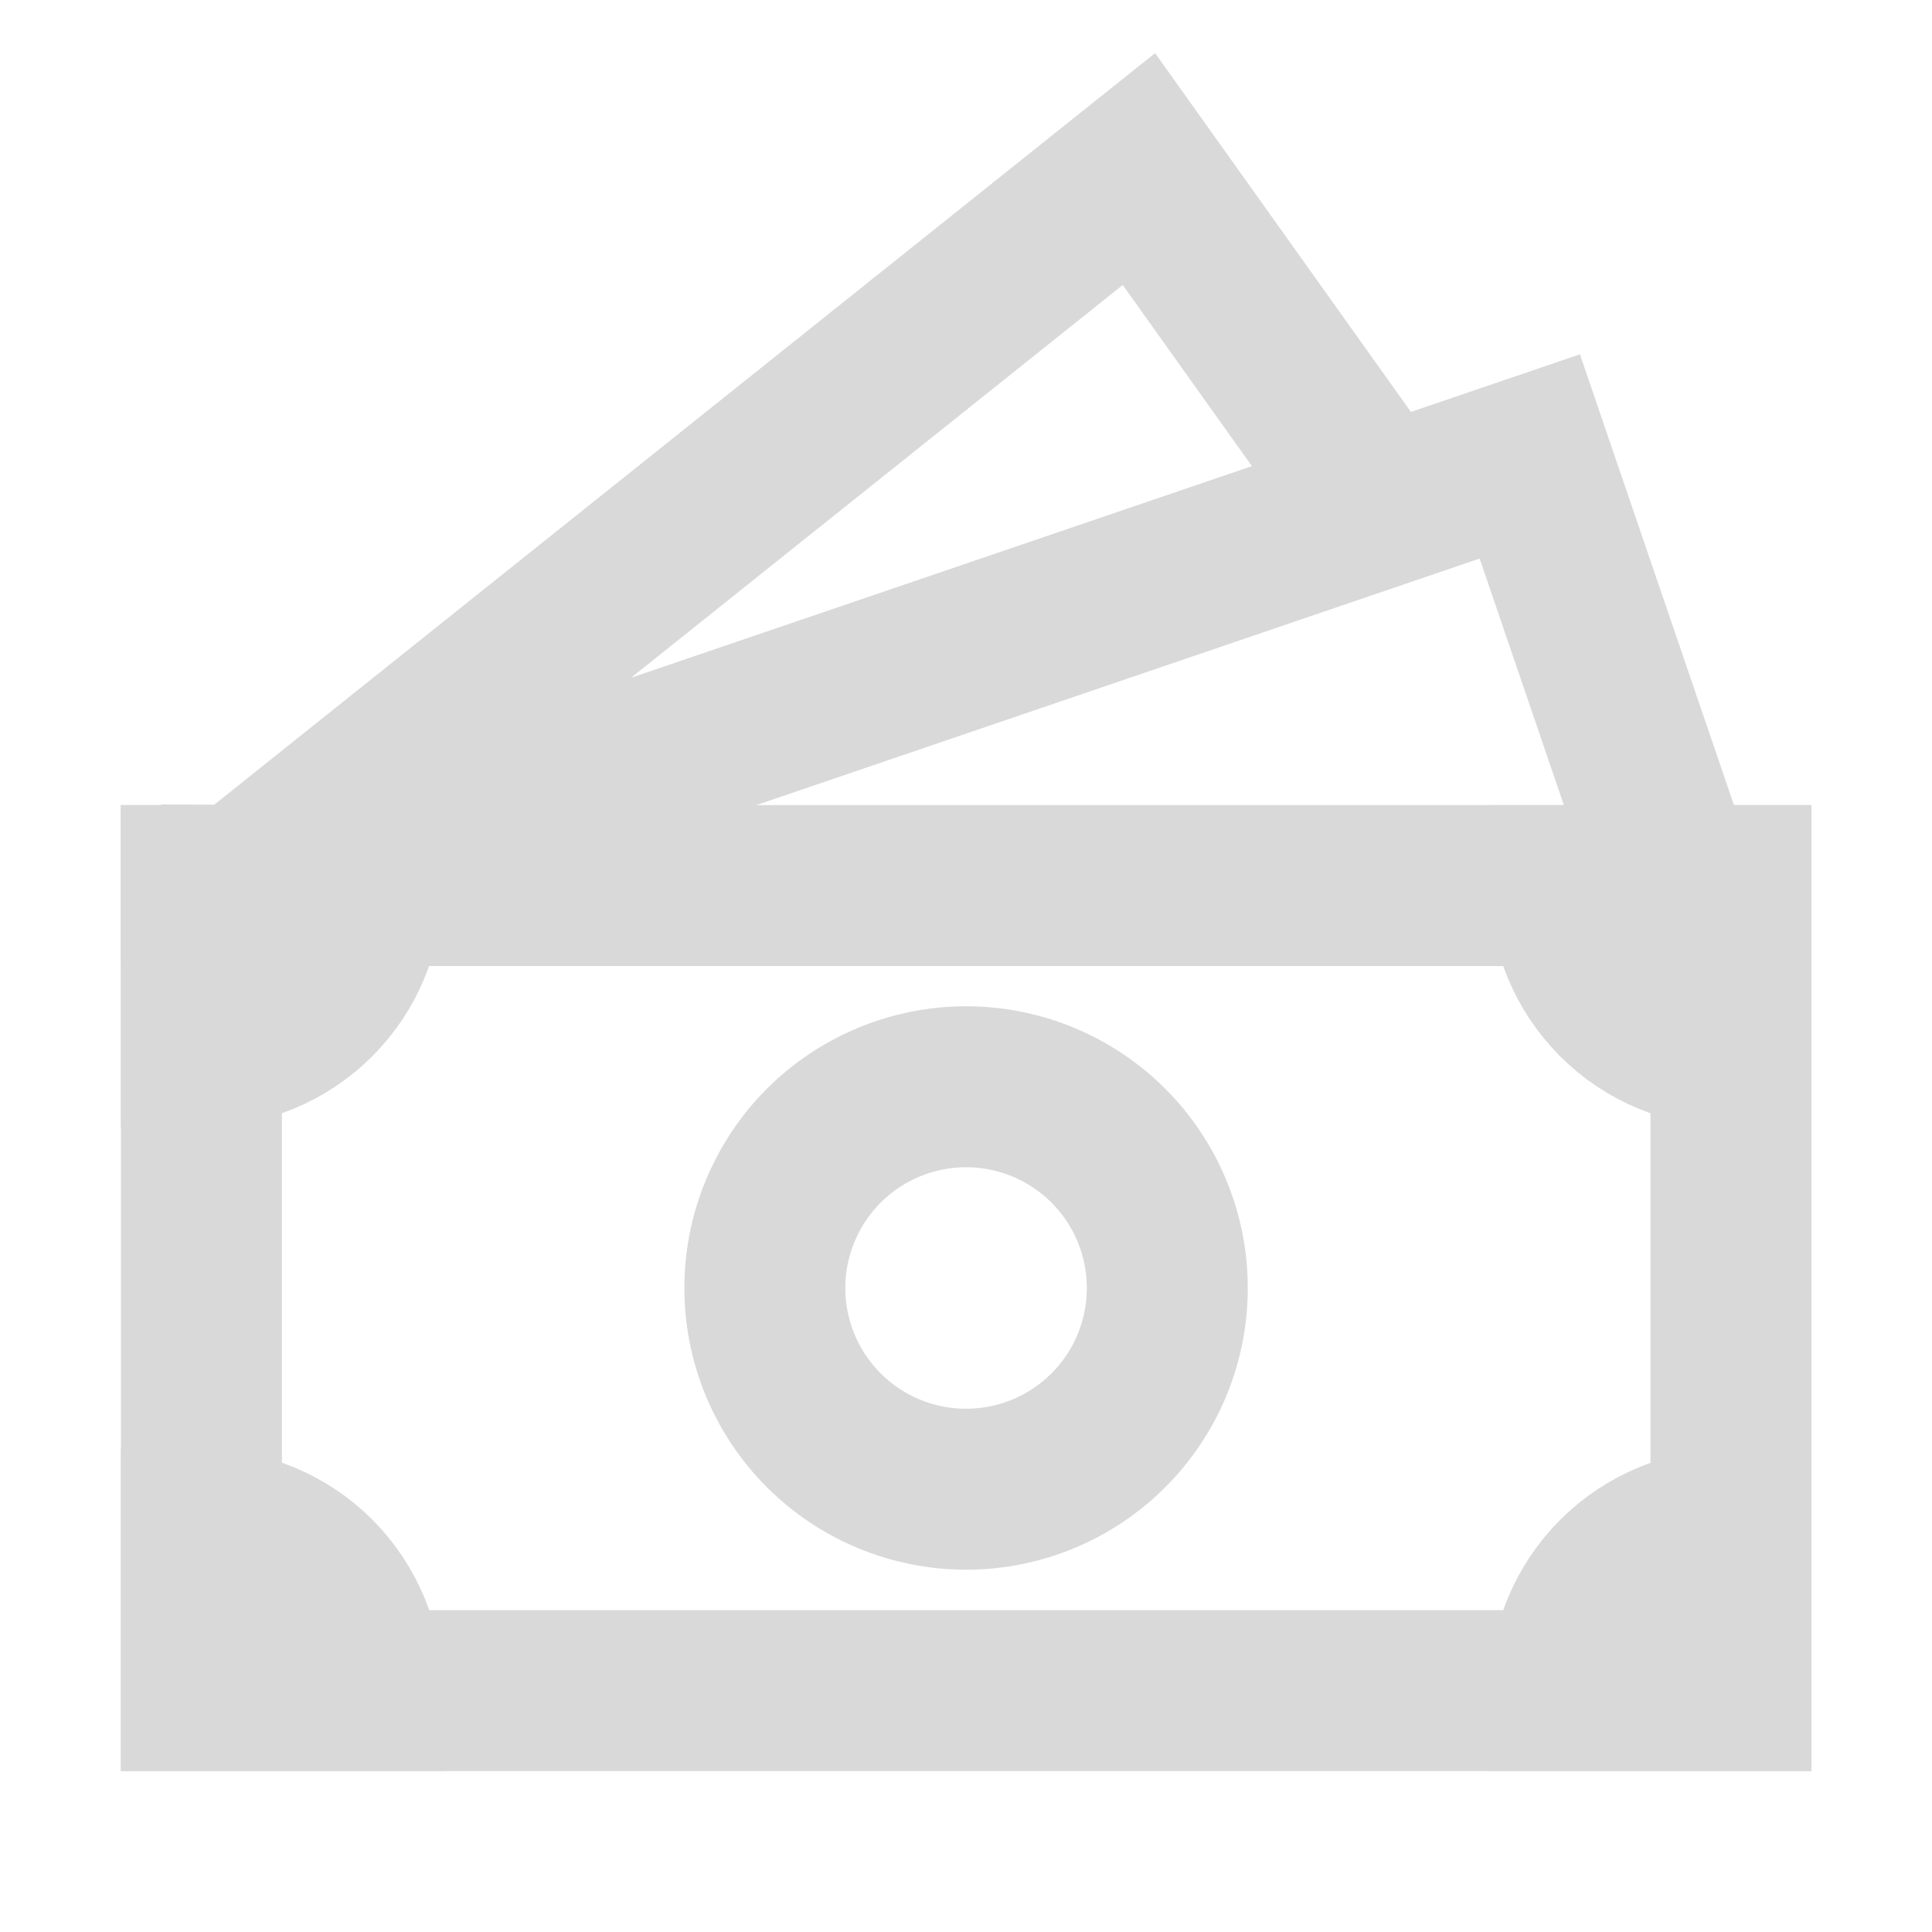
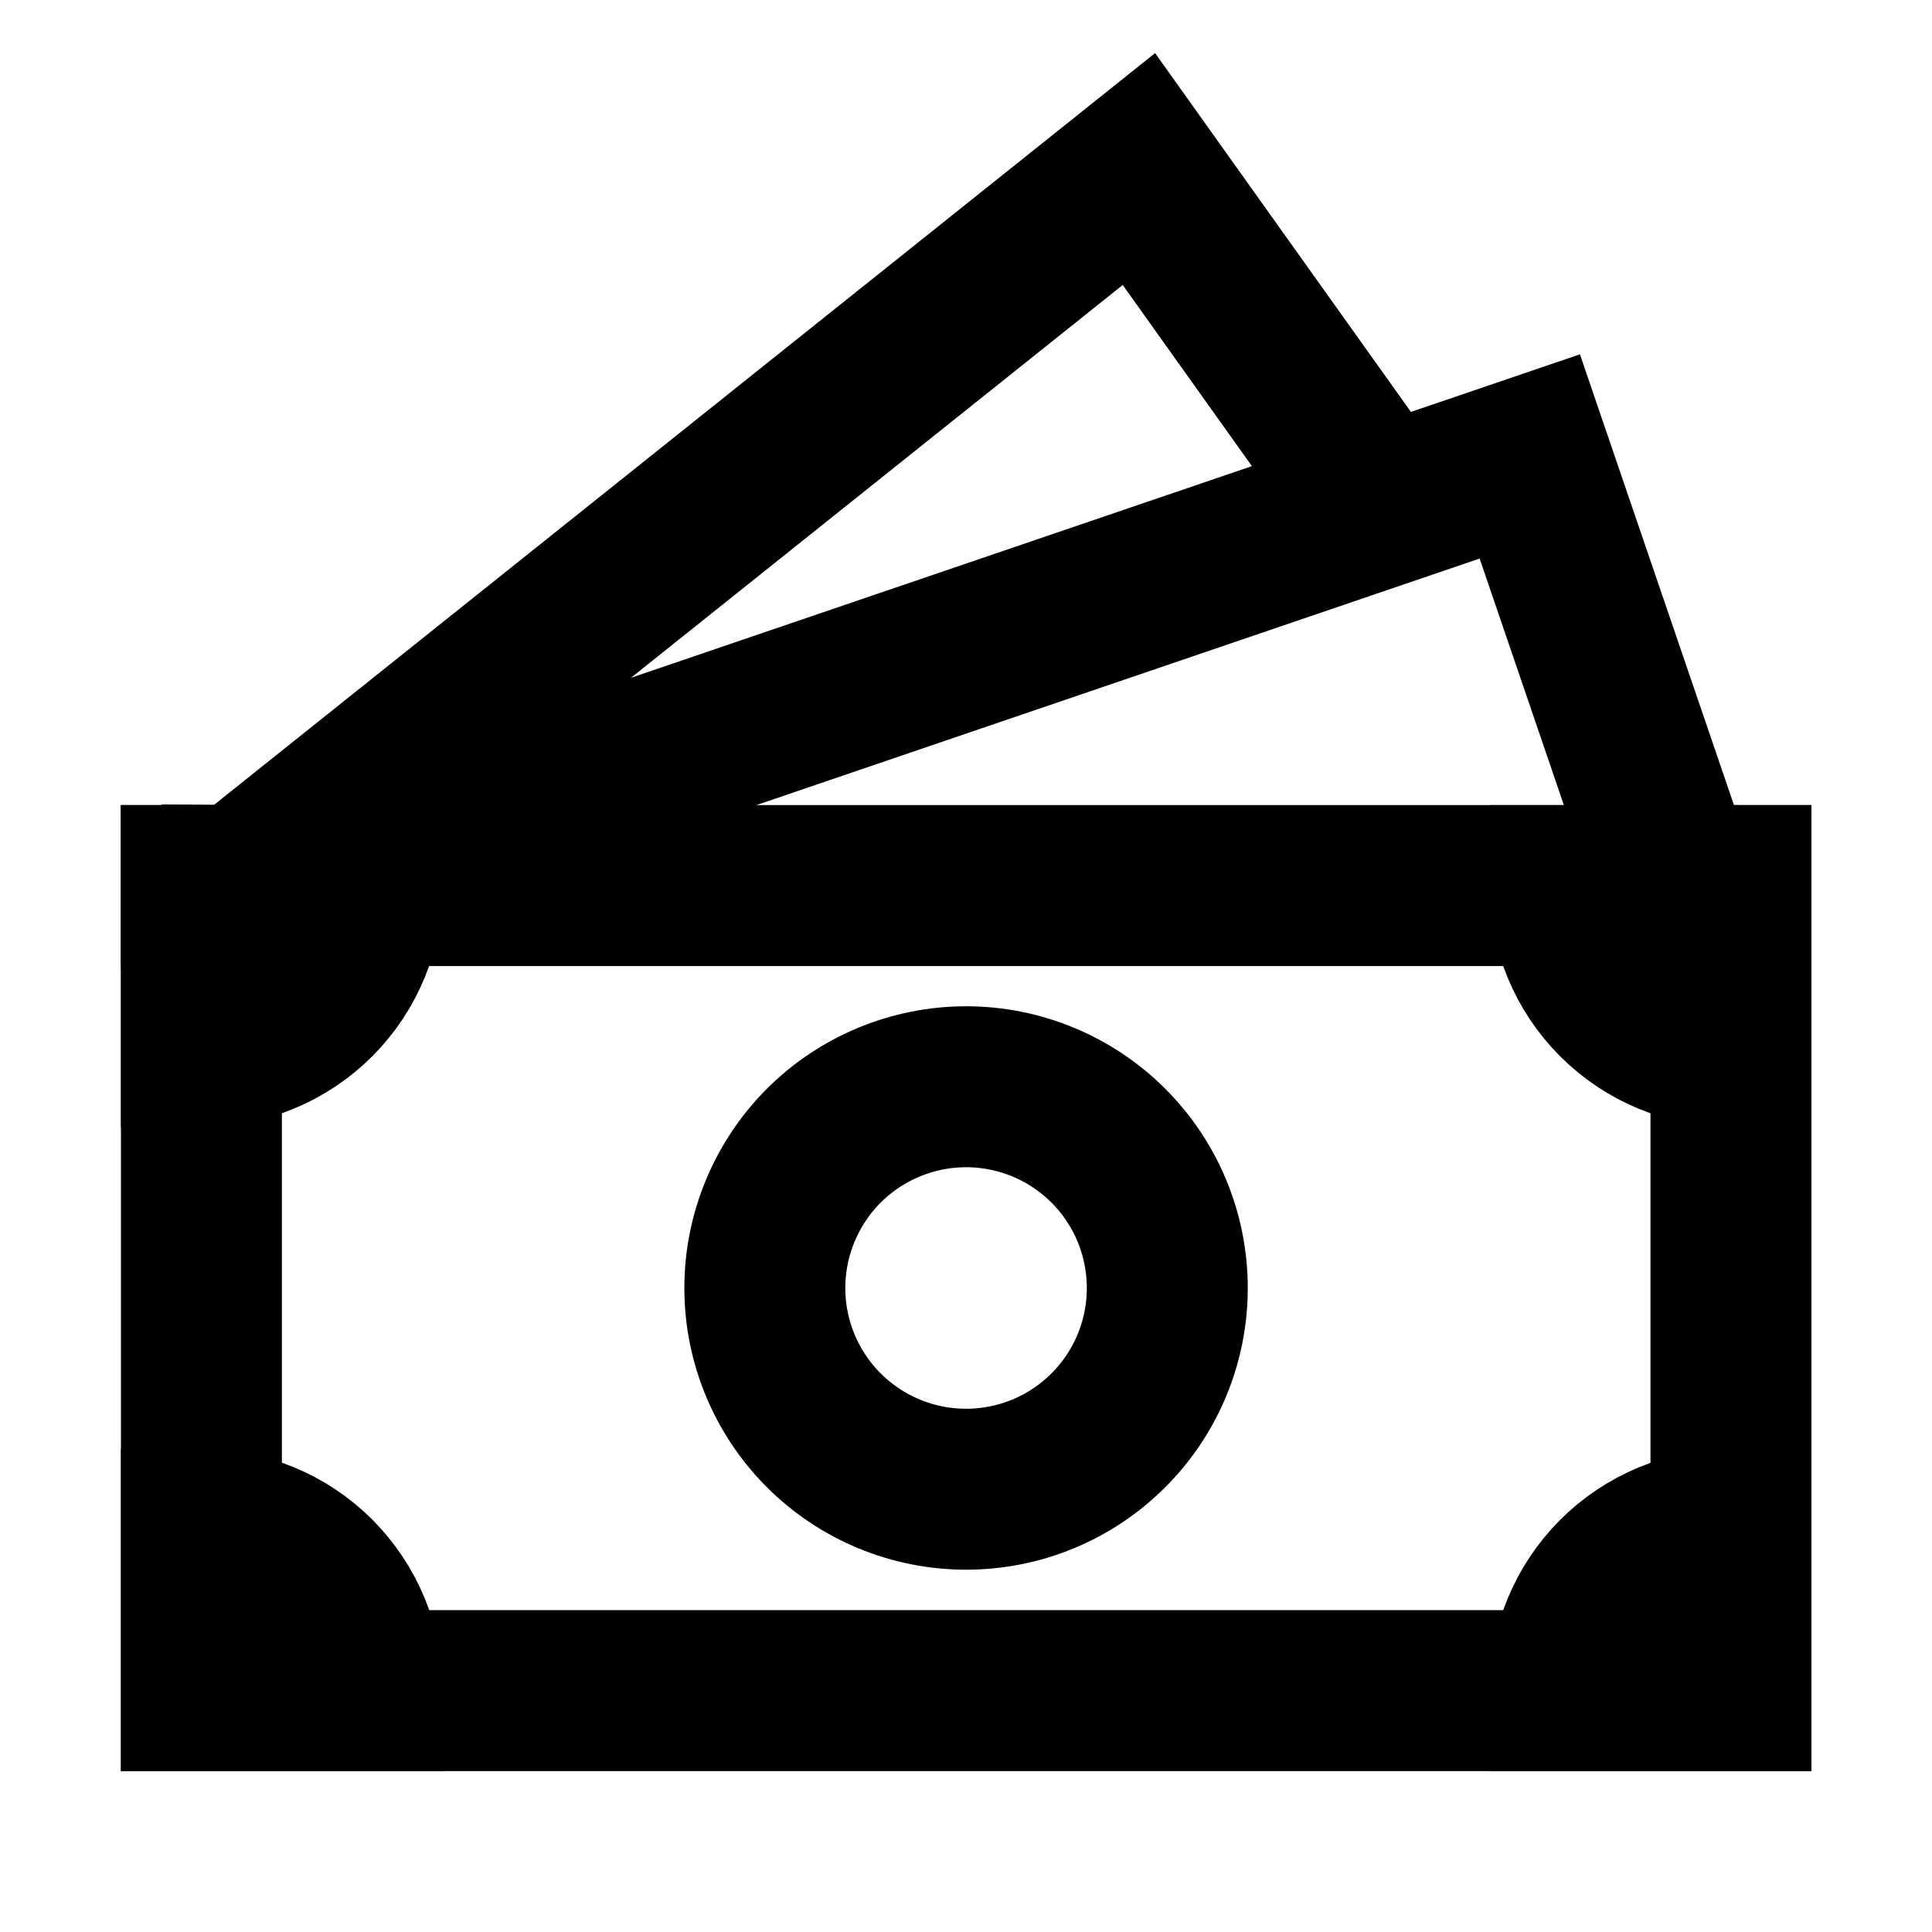
<svg xmlns="http://www.w3.org/2000/svg" width="16" height="16" viewBox="0 0 16 16" fill="none">
-   <path d="M14.001 7.336H13.884L12.669 3.78L2.237 7.336L2.001 7.334M1.668 7.336H2.001L9.432 1.4L11.31 4.034" stroke="#D9D9D9" stroke-width="1.333" stroke-linecap="square" />
-   <path d="M9.667 10.667C9.667 11.109 9.492 11.533 9.179 11.845C8.867 12.158 8.443 12.333 8.001 12.333C7.559 12.333 7.135 12.158 6.822 11.845C6.51 11.533 6.334 11.109 6.334 10.667C6.334 10.225 6.51 9.801 6.822 9.488C7.135 9.176 7.559 9 8.001 9C8.443 9 8.867 9.176 9.179 9.488C9.492 9.801 9.667 10.225 9.667 10.667Z" stroke="#D9D9D9" stroke-width="1.333" stroke-linecap="square" />
-   <path d="M14.335 7.334V14.001H1.668V7.334H14.335Z" stroke="#D9D9D9" stroke-width="1.333" stroke-linecap="square" />
-   <path d="M1.668 7.334H3.001C3.001 7.688 2.861 8.027 2.611 8.277C2.361 8.527 2.022 8.667 1.668 8.667V7.334ZM14.335 7.334H13.001C13.001 7.688 13.142 8.027 13.392 8.277C13.642 8.527 13.981 8.667 14.335 8.667V7.334ZM1.668 14.001H3.003C3.003 13.825 2.968 13.652 2.901 13.49C2.834 13.328 2.736 13.181 2.612 13.056C2.488 12.932 2.341 12.834 2.179 12.767C2.017 12.7 1.843 12.666 1.668 12.666V14.001ZM14.335 14.001H13.001C13.001 13.647 13.142 13.308 13.392 13.058C13.642 12.808 13.981 12.667 14.335 12.667V14.001Z" stroke="#D9D9D9" stroke-width="1.333" stroke-linecap="square" />
+   <path d="M14.001 7.336H13.884L12.669 3.78L2.237 7.336L2.001 7.334M1.668 7.336H2.001L9.432 1.4L11.31 4.034" stroke="currentColor" stroke-width="1.333" stroke-linecap="square" />
+   <path d="M9.667 10.667C9.667 11.109 9.492 11.533 9.179 11.845C8.867 12.158 8.443 12.333 8.001 12.333C7.559 12.333 7.135 12.158 6.822 11.845C6.51 11.533 6.334 11.109 6.334 10.667C6.334 10.225 6.51 9.801 6.822 9.488C7.135 9.176 7.559 9 8.001 9C8.443 9 8.867 9.176 9.179 9.488C9.492 9.801 9.667 10.225 9.667 10.667Z" stroke="currentColor" stroke-width="1.333" stroke-linecap="square" />
+   <path d="M14.335 7.334V14.001H1.668V7.334H14.335Z" stroke="currentColor" stroke-width="1.333" stroke-linecap="square" />
+   <path d="M1.668 7.334H3.001C3.001 7.688 2.861 8.027 2.611 8.277C2.361 8.527 2.022 8.667 1.668 8.667V7.334ZM14.335 7.334H13.001C13.001 7.688 13.142 8.027 13.392 8.277C13.642 8.527 13.981 8.667 14.335 8.667V7.334ZM1.668 14.001H3.003C3.003 13.825 2.968 13.652 2.901 13.49C2.834 13.328 2.736 13.181 2.612 13.056C2.488 12.932 2.341 12.834 2.179 12.767C2.017 12.7 1.843 12.666 1.668 12.666V14.001ZM14.335 14.001H13.001C13.001 13.647 13.142 13.308 13.392 13.058C13.642 12.808 13.981 12.667 14.335 12.667V14.001Z" stroke="currentColor" stroke-width="1.333" stroke-linecap="square" />
</svg>
